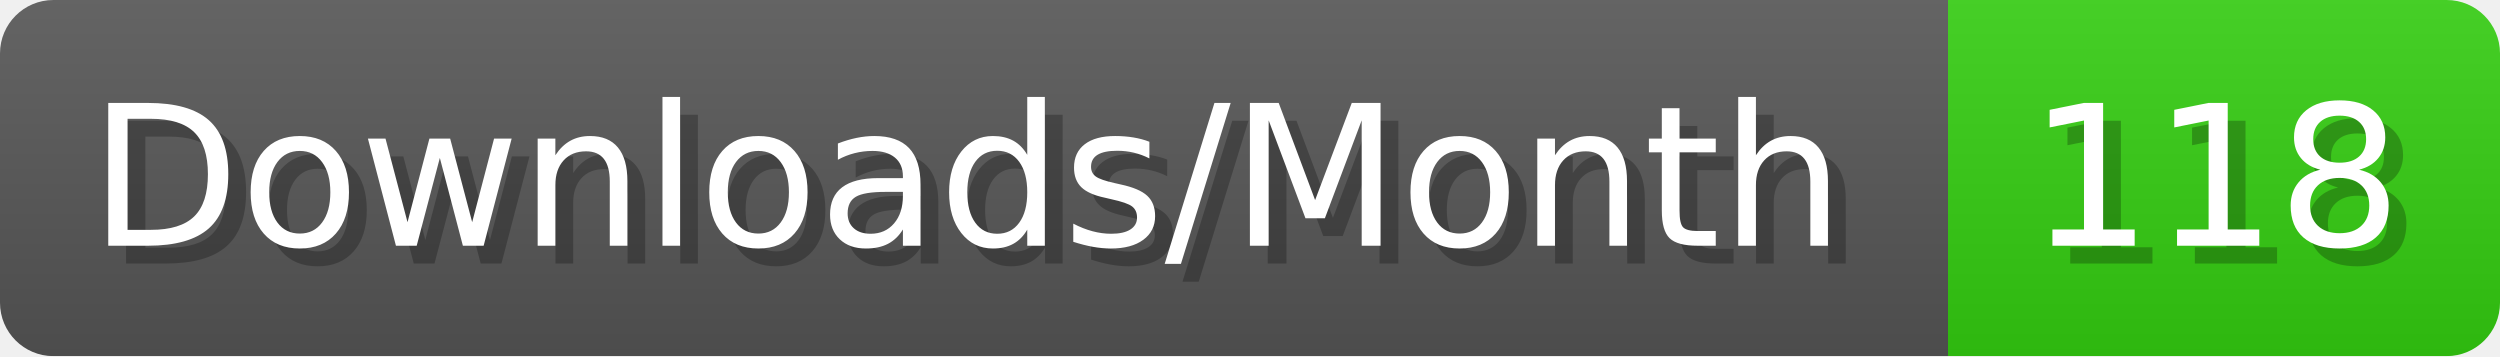
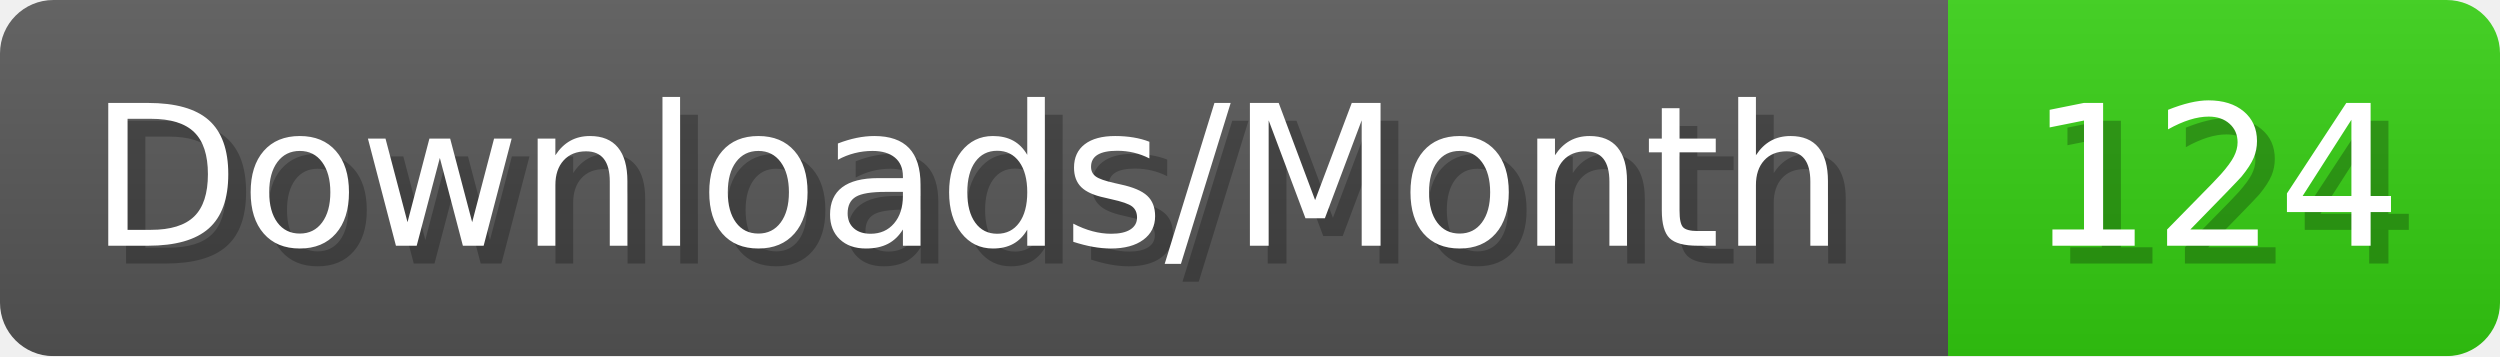
- <svg xmlns="http://www.w3.org/2000/svg" width="140.4" height="20" viewBox="0 0 1404 200" role="img" aria-label="Downloads/Month: 118">
+ <svg xmlns="http://www.w3.org/2000/svg" width="140.4" height="20" viewBox="0 0 1404 200" role="img" aria-label="Downloads/Month: 124">
  <linearGradient id="YlXUI" x2="0" y2="100%">
    <stop offset="0" stop-opacity=".1" stop-color="#EEE" />
    <stop offset="1" stop-opacity=".1" />
  </linearGradient>
  <mask id="JHhop">
    <rect width="1404" height="200" rx="30" fill="#FFF" />
  </mask>
  <g mask="url(#JHhop)">
    <rect width="1094" height="200" fill="#555" />
    <rect width="310" height="200" fill="#3C1" x="1094" />
    <rect width="1404" height="200" fill="url(#YlXUI)" />
  </g>
  <g aria-hidden="true" fill="#fff" text-anchor="start" font-family="Verdana,DejaVu Sans,sans-serif" font-size="110">
    <text x="60" y="148" textLength="994" fill="#000" opacity="0.25">Downloads/Month</text>
    <text x="50" y="138" textLength="994">Downloads/Month</text>
-     <text x="1149" y="148" textLength="210" fill="#000" opacity="0.25">118</text>
-     <text x="1139" y="138" textLength="210">118</text>
+     <text x="1149" y="148" textLength="210" fill="#000" opacity="0.25">124</text>
+     <text x="1139" y="138" textLength="210">124</text>
  </g>
</svg>
